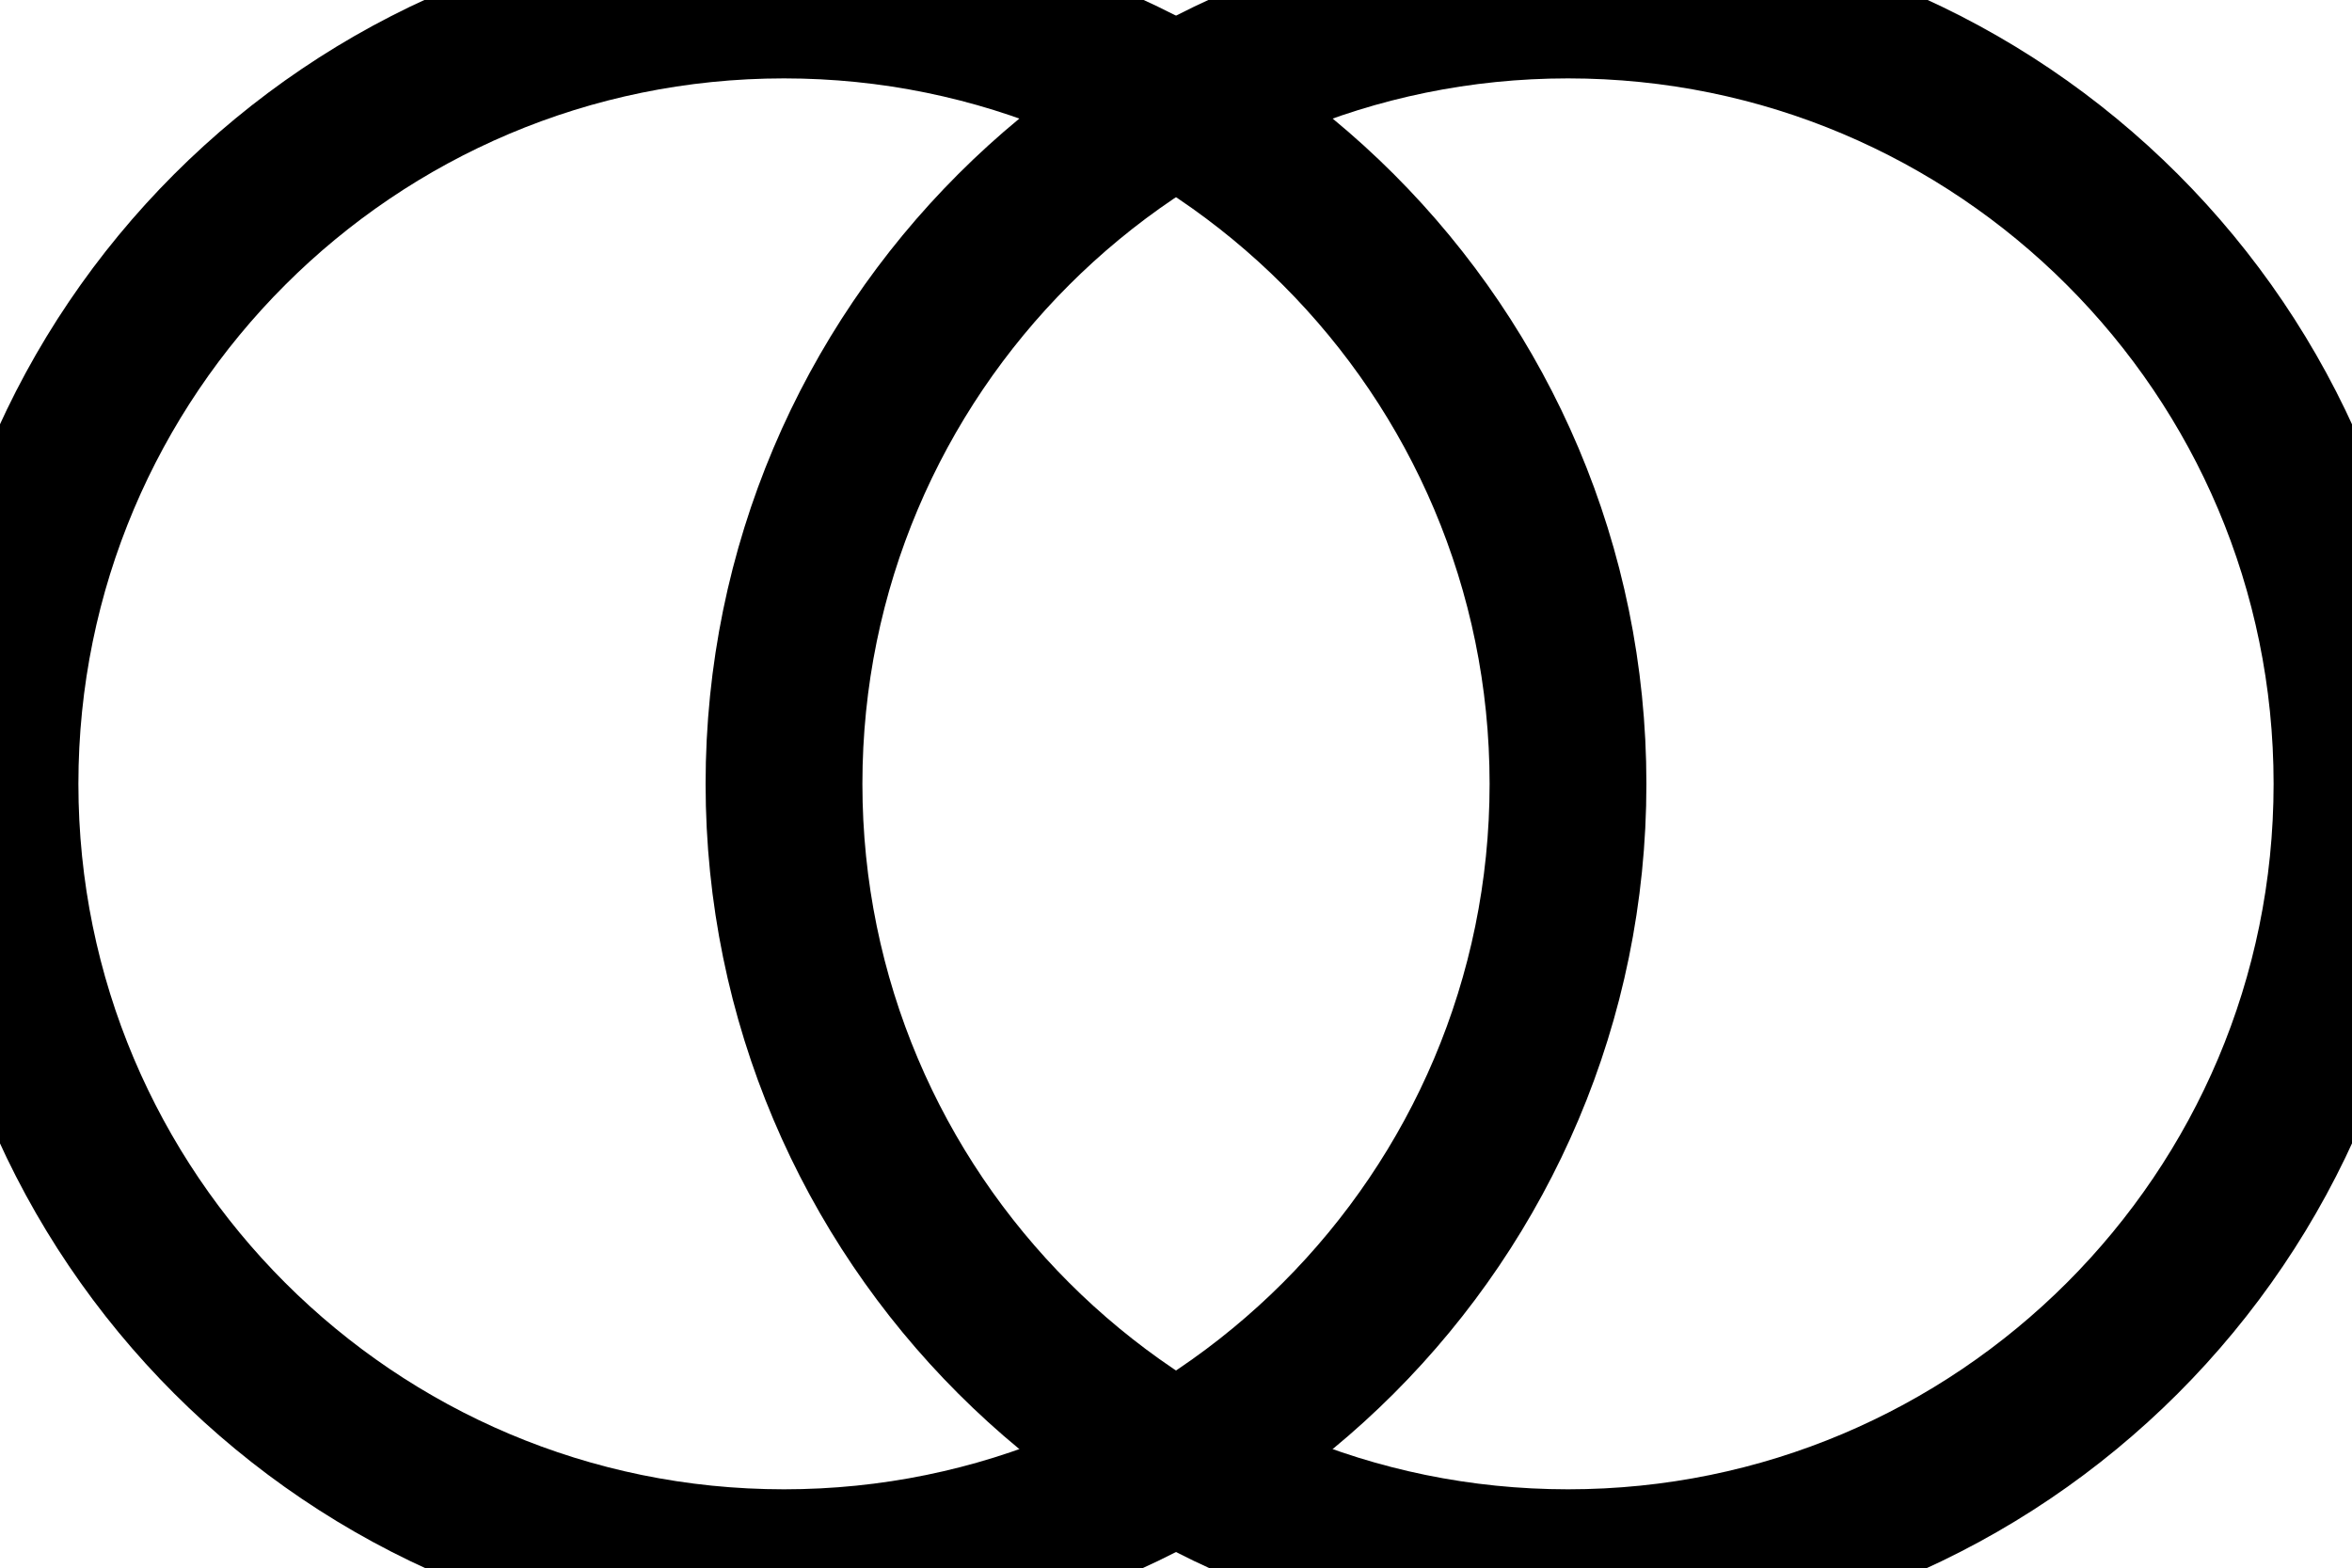
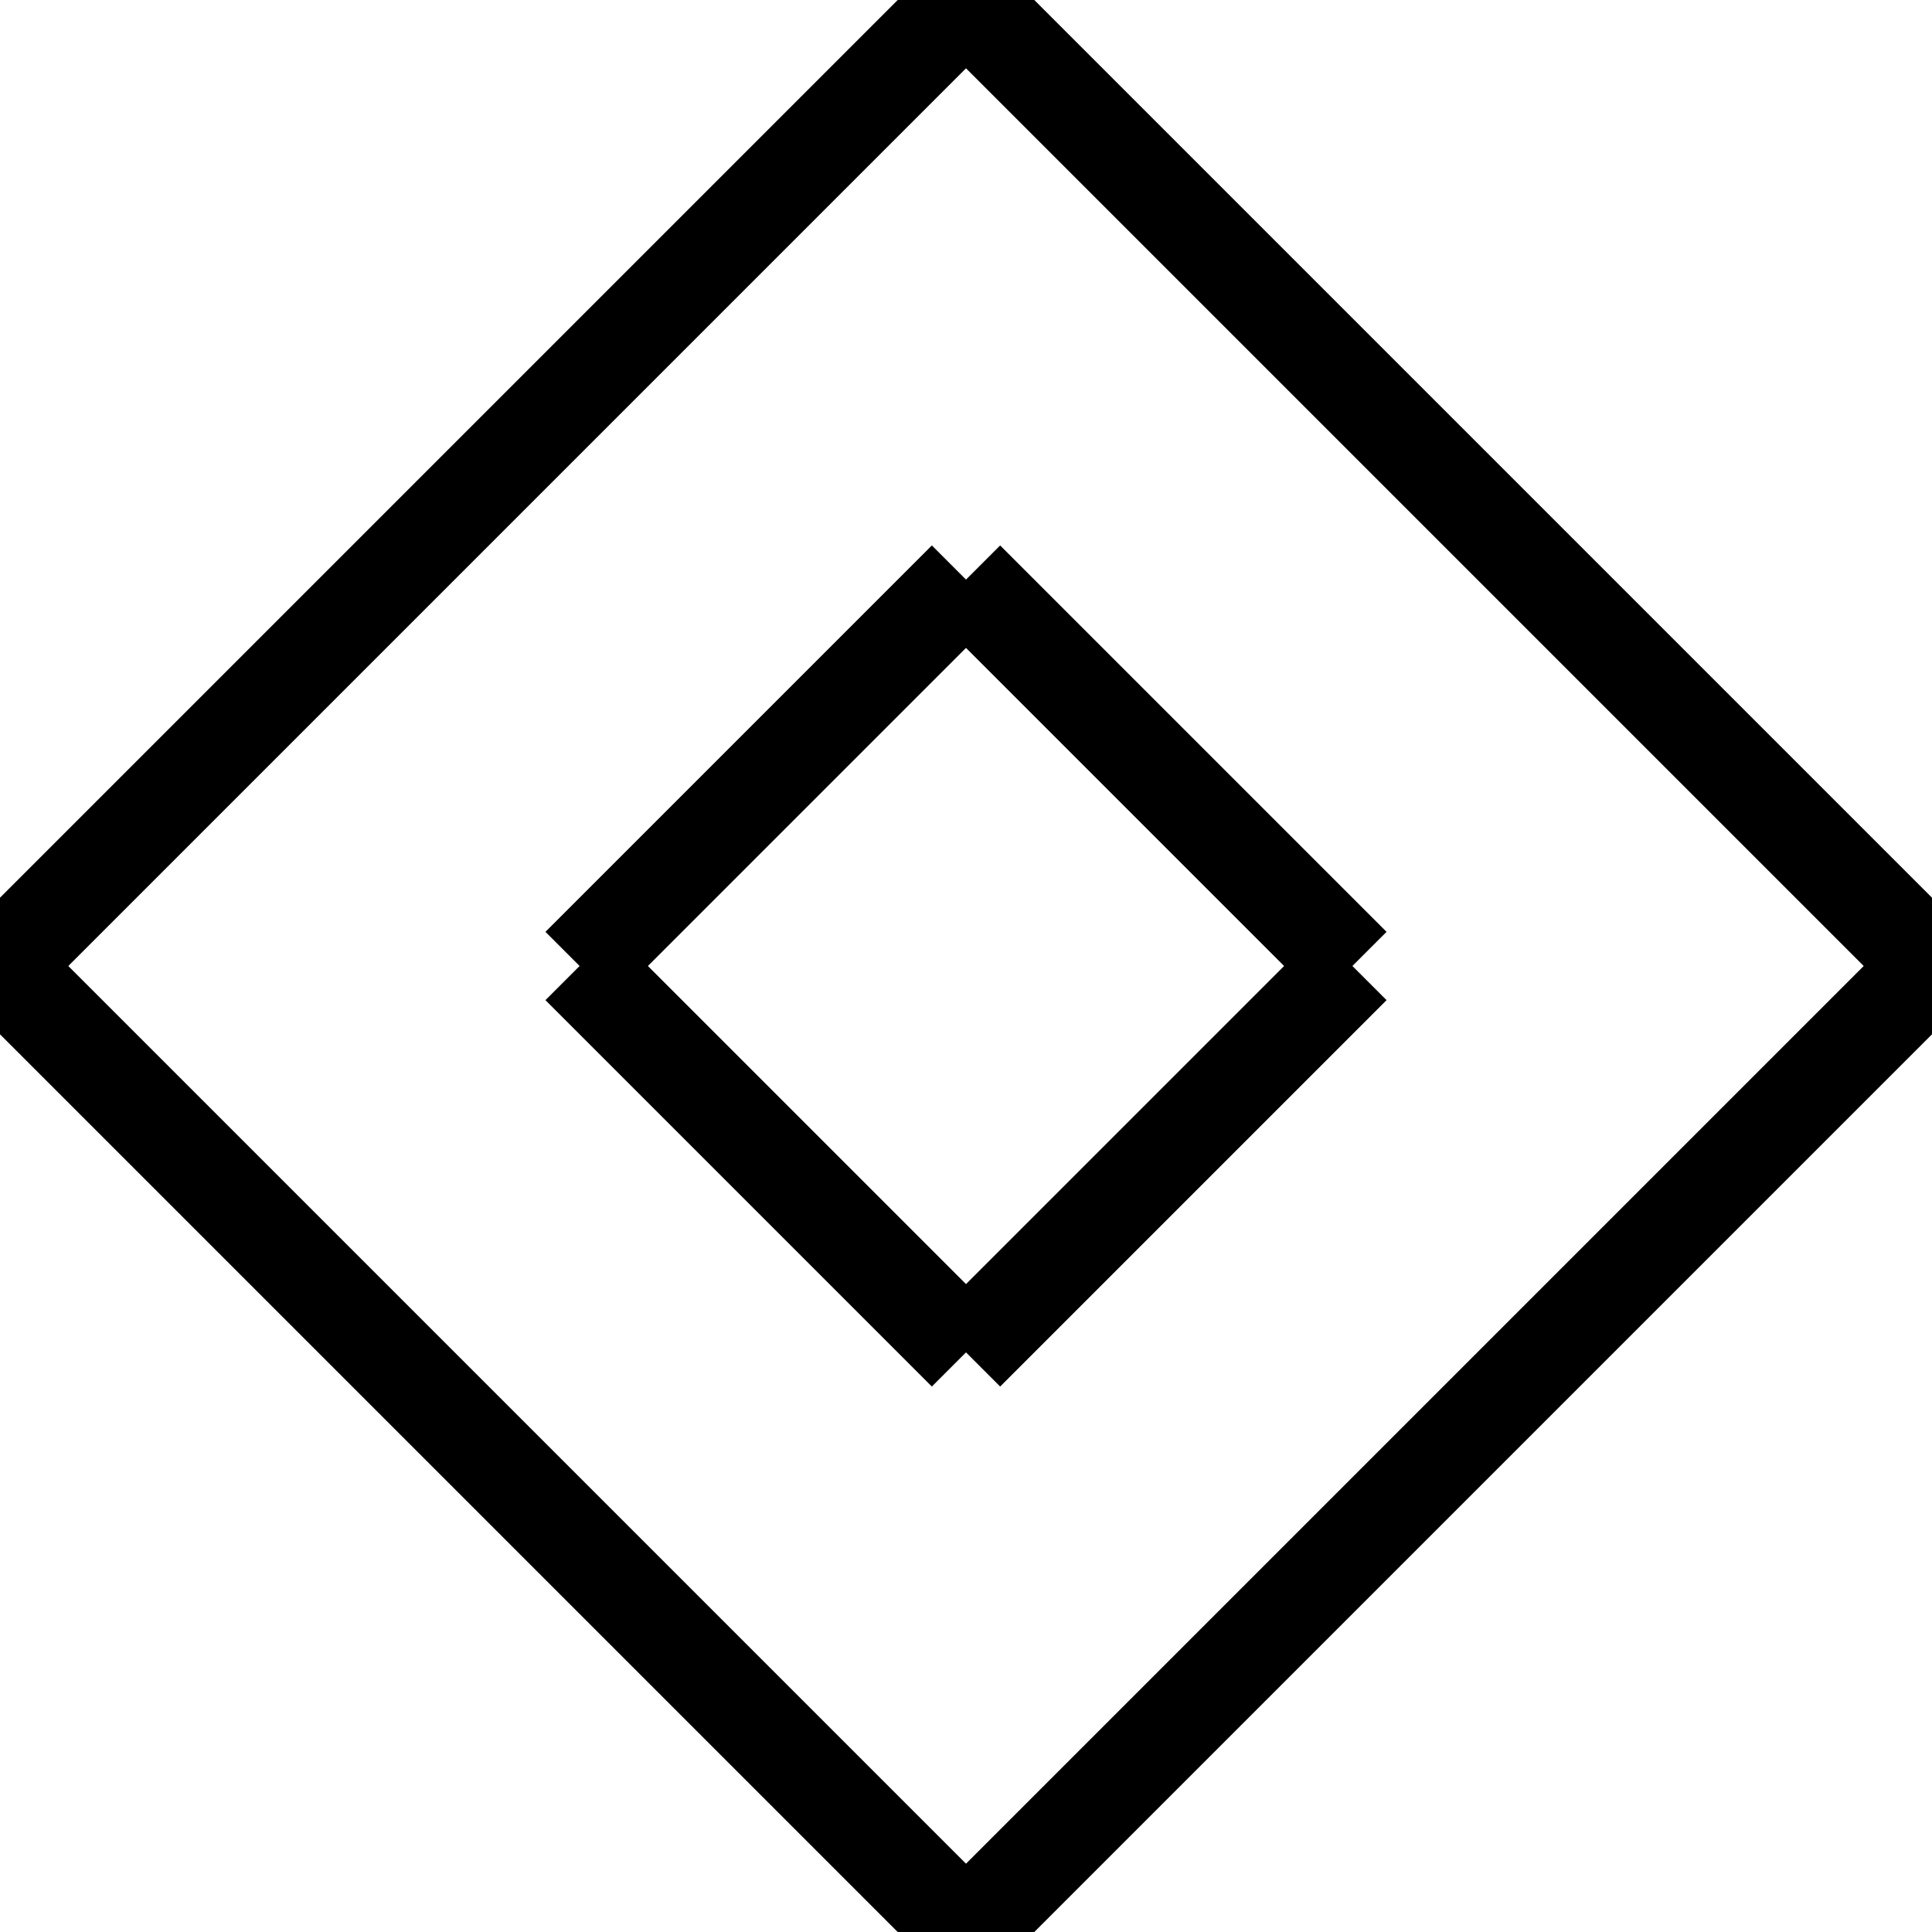
- <svg xmlns="http://www.w3.org/2000/svg" xmlns:ns1="http://www.librecad.org" width="15mm" height="10mm" viewBox="0 0 15 10">
+ <svg xmlns="http://www.w3.org/2000/svg" xmlns:ns1="http://www.librecad.org" width="20mm" height="20mm" viewBox="0 0 20 20">
  <g ns1:layername="0" ns1:is_locked="false" ns1:is_construction="false" fill="none" stroke="black" stroke-width="1">
-     <circle cx="5" cy="5" r="5" />
-     <circle cx="10" cy="5" r="5" />
+     <line x1="0" y1="10" x2="10" y2="0" />
+     <line x1="10" y1="0" x2="20" y2="10" />
+     <line x1="20" y1="10" x2="10" y2="20" />
+     <line x1="10" y1="20" x2="0" y2="10" />
+     <line x1="10" y1="6" x2="6" y2="10" />
+     <line x1="6" y1="10" x2="10" y2="14" />
+     <line x1="10" y1="14" x2="14" y2="10" />
+     <line x1="14" y1="10" x2="10" y2="6" />
  </g>
</svg>
